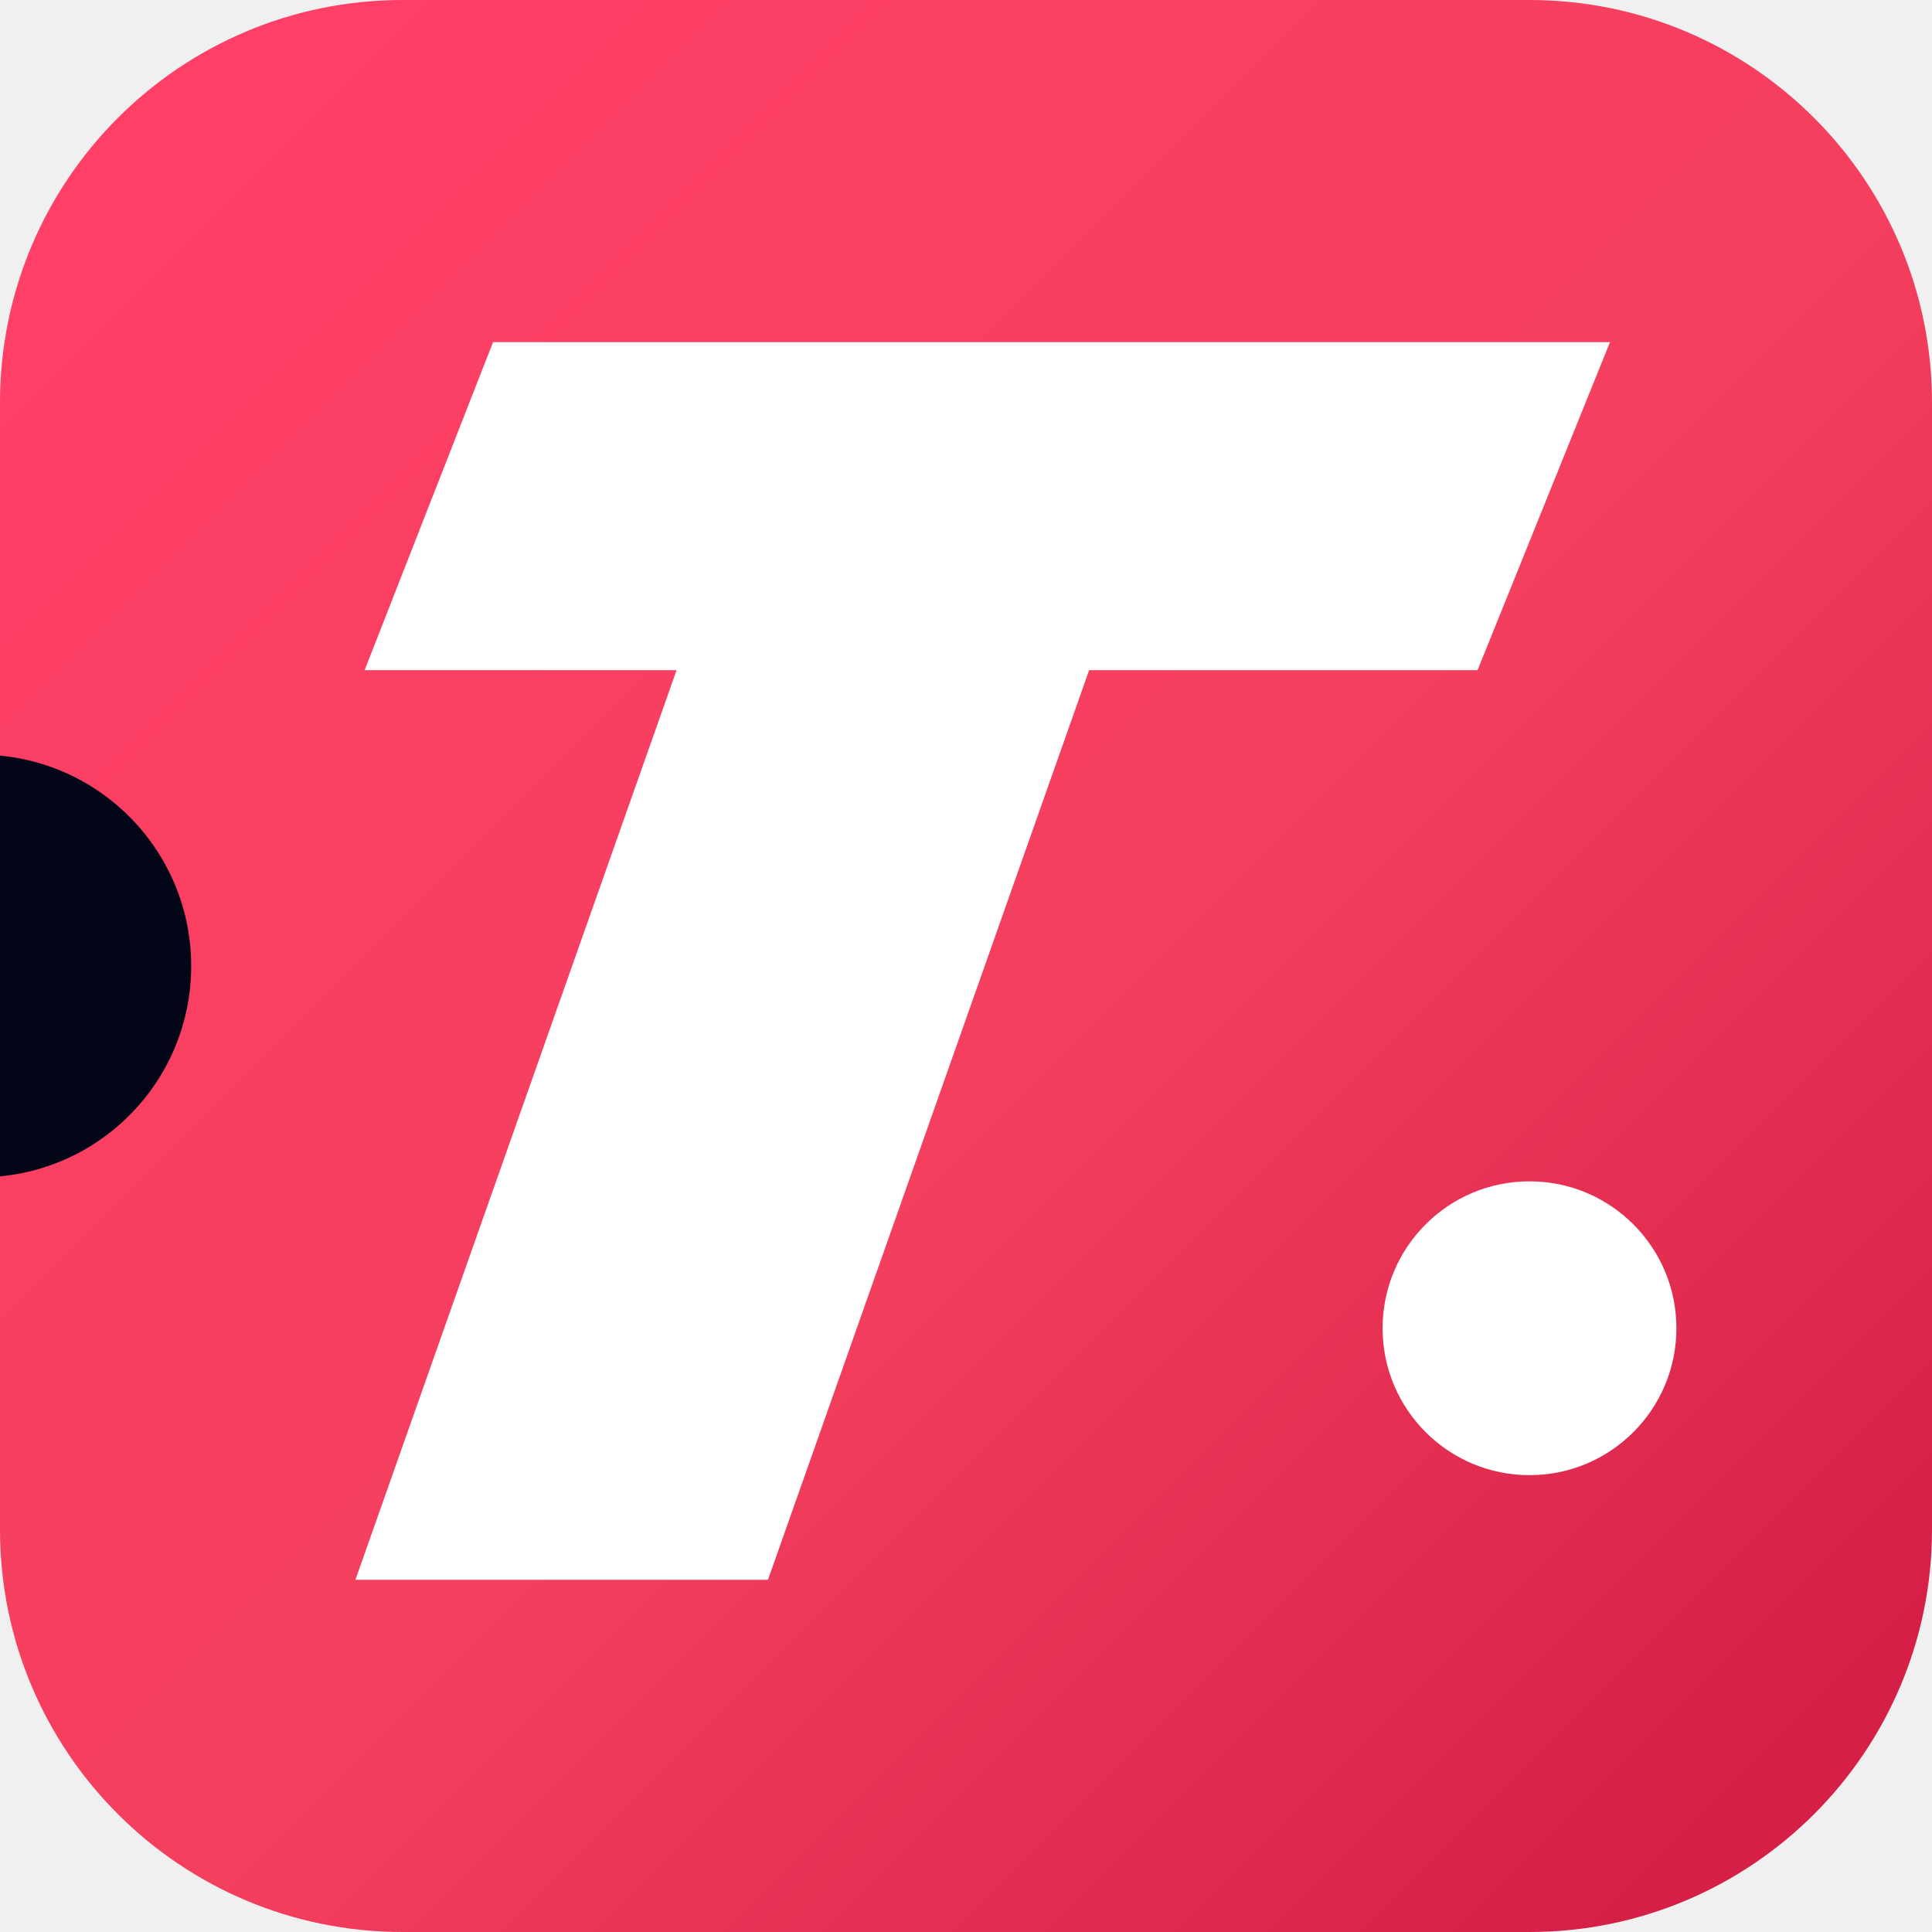
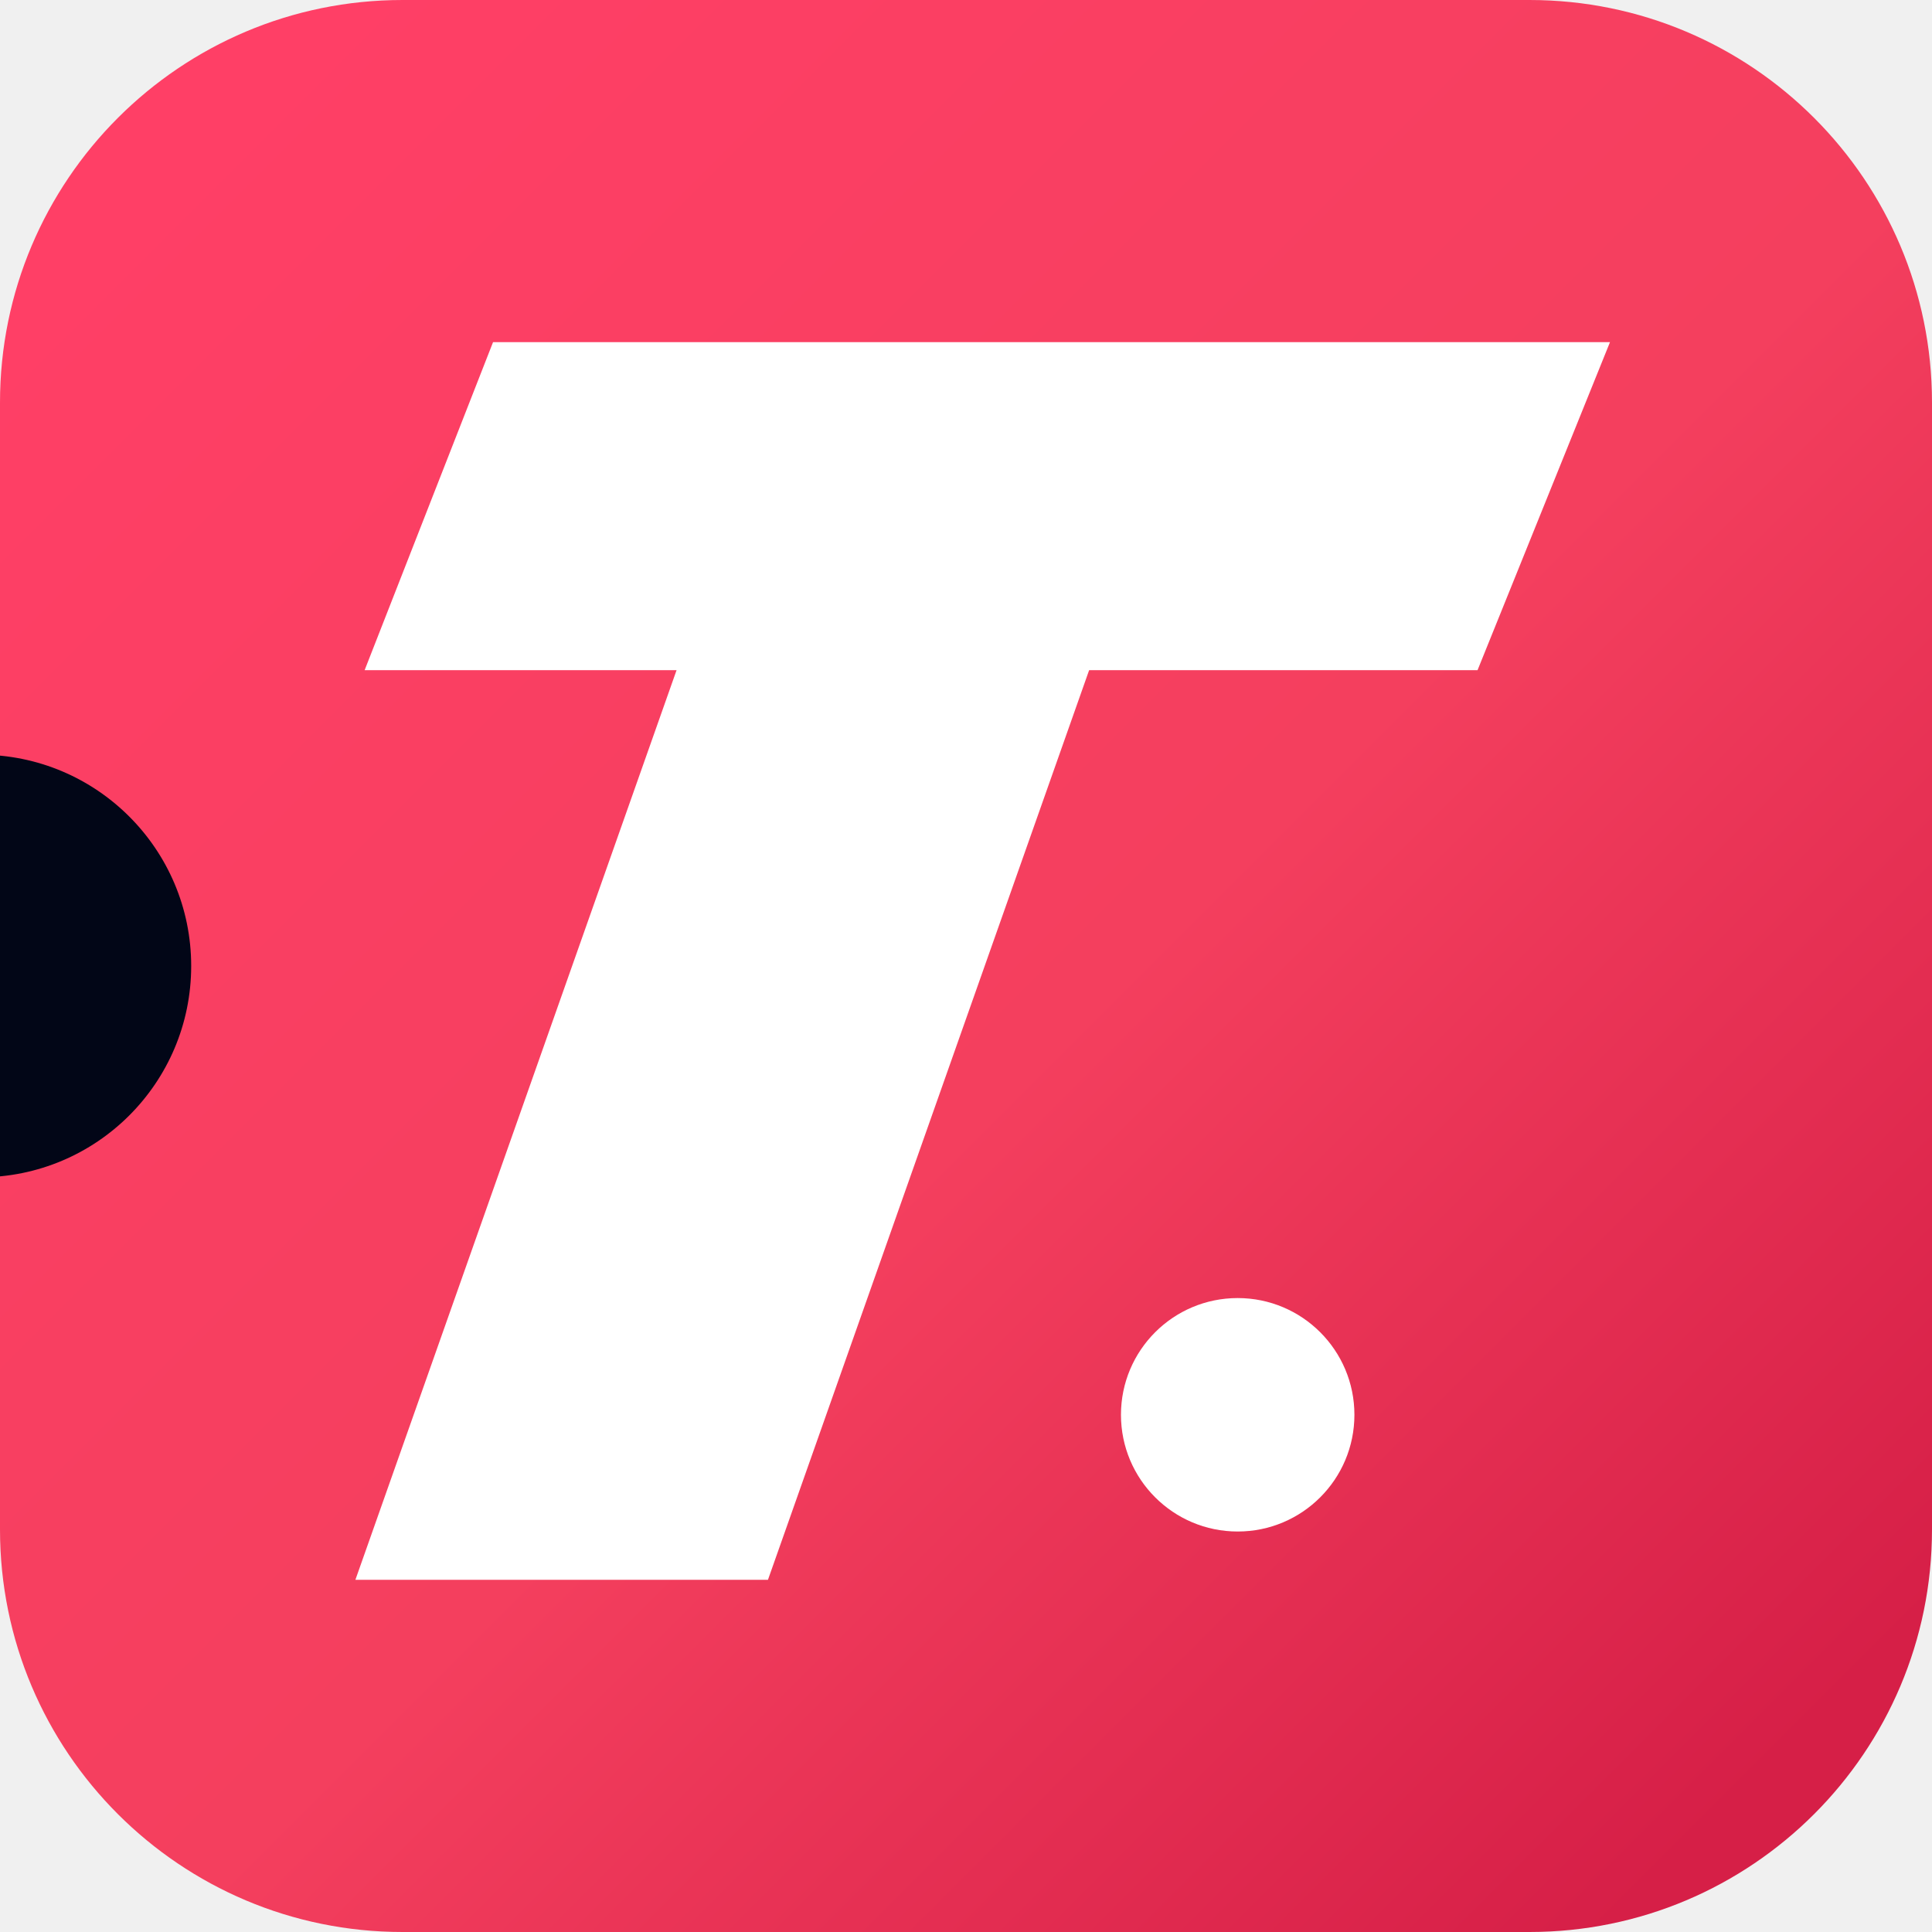
<svg xmlns="http://www.w3.org/2000/svg" viewBox="0 0 96 96">
  <defs>
    <linearGradient id="tardeaRed" x1="8" y1="8" x2="88" y2="88" gradientUnits="userSpaceOnUse">
      <stop stop-color="#ff3f66" />
      <stop offset="0.55" stop-color="#f43f5e" />
      <stop offset="1" stop-color="#d61f47" />
    </linearGradient>
  </defs>
  <rect width="96" height="96" rx="20" fill="url(#tardeaRed)" />
  <circle cx="-1" cy="48" r="10.5" fill="#020617" />
  <g transform="translate(16 17) skewX(-9)">
    <path fill="#fff" d="M8.5 0h55.5l-4 16.3H40.7l-8.8 45.2H11.4l8.8-45.2H4.7L8.5 0Z" />
  </g>
-   <circle cx="76" cy="66" r="7.3" fill="#fff" />
+   <circle cx="61.5" cy="70.3" r="5.8" fill="#fff" />
</svg>
